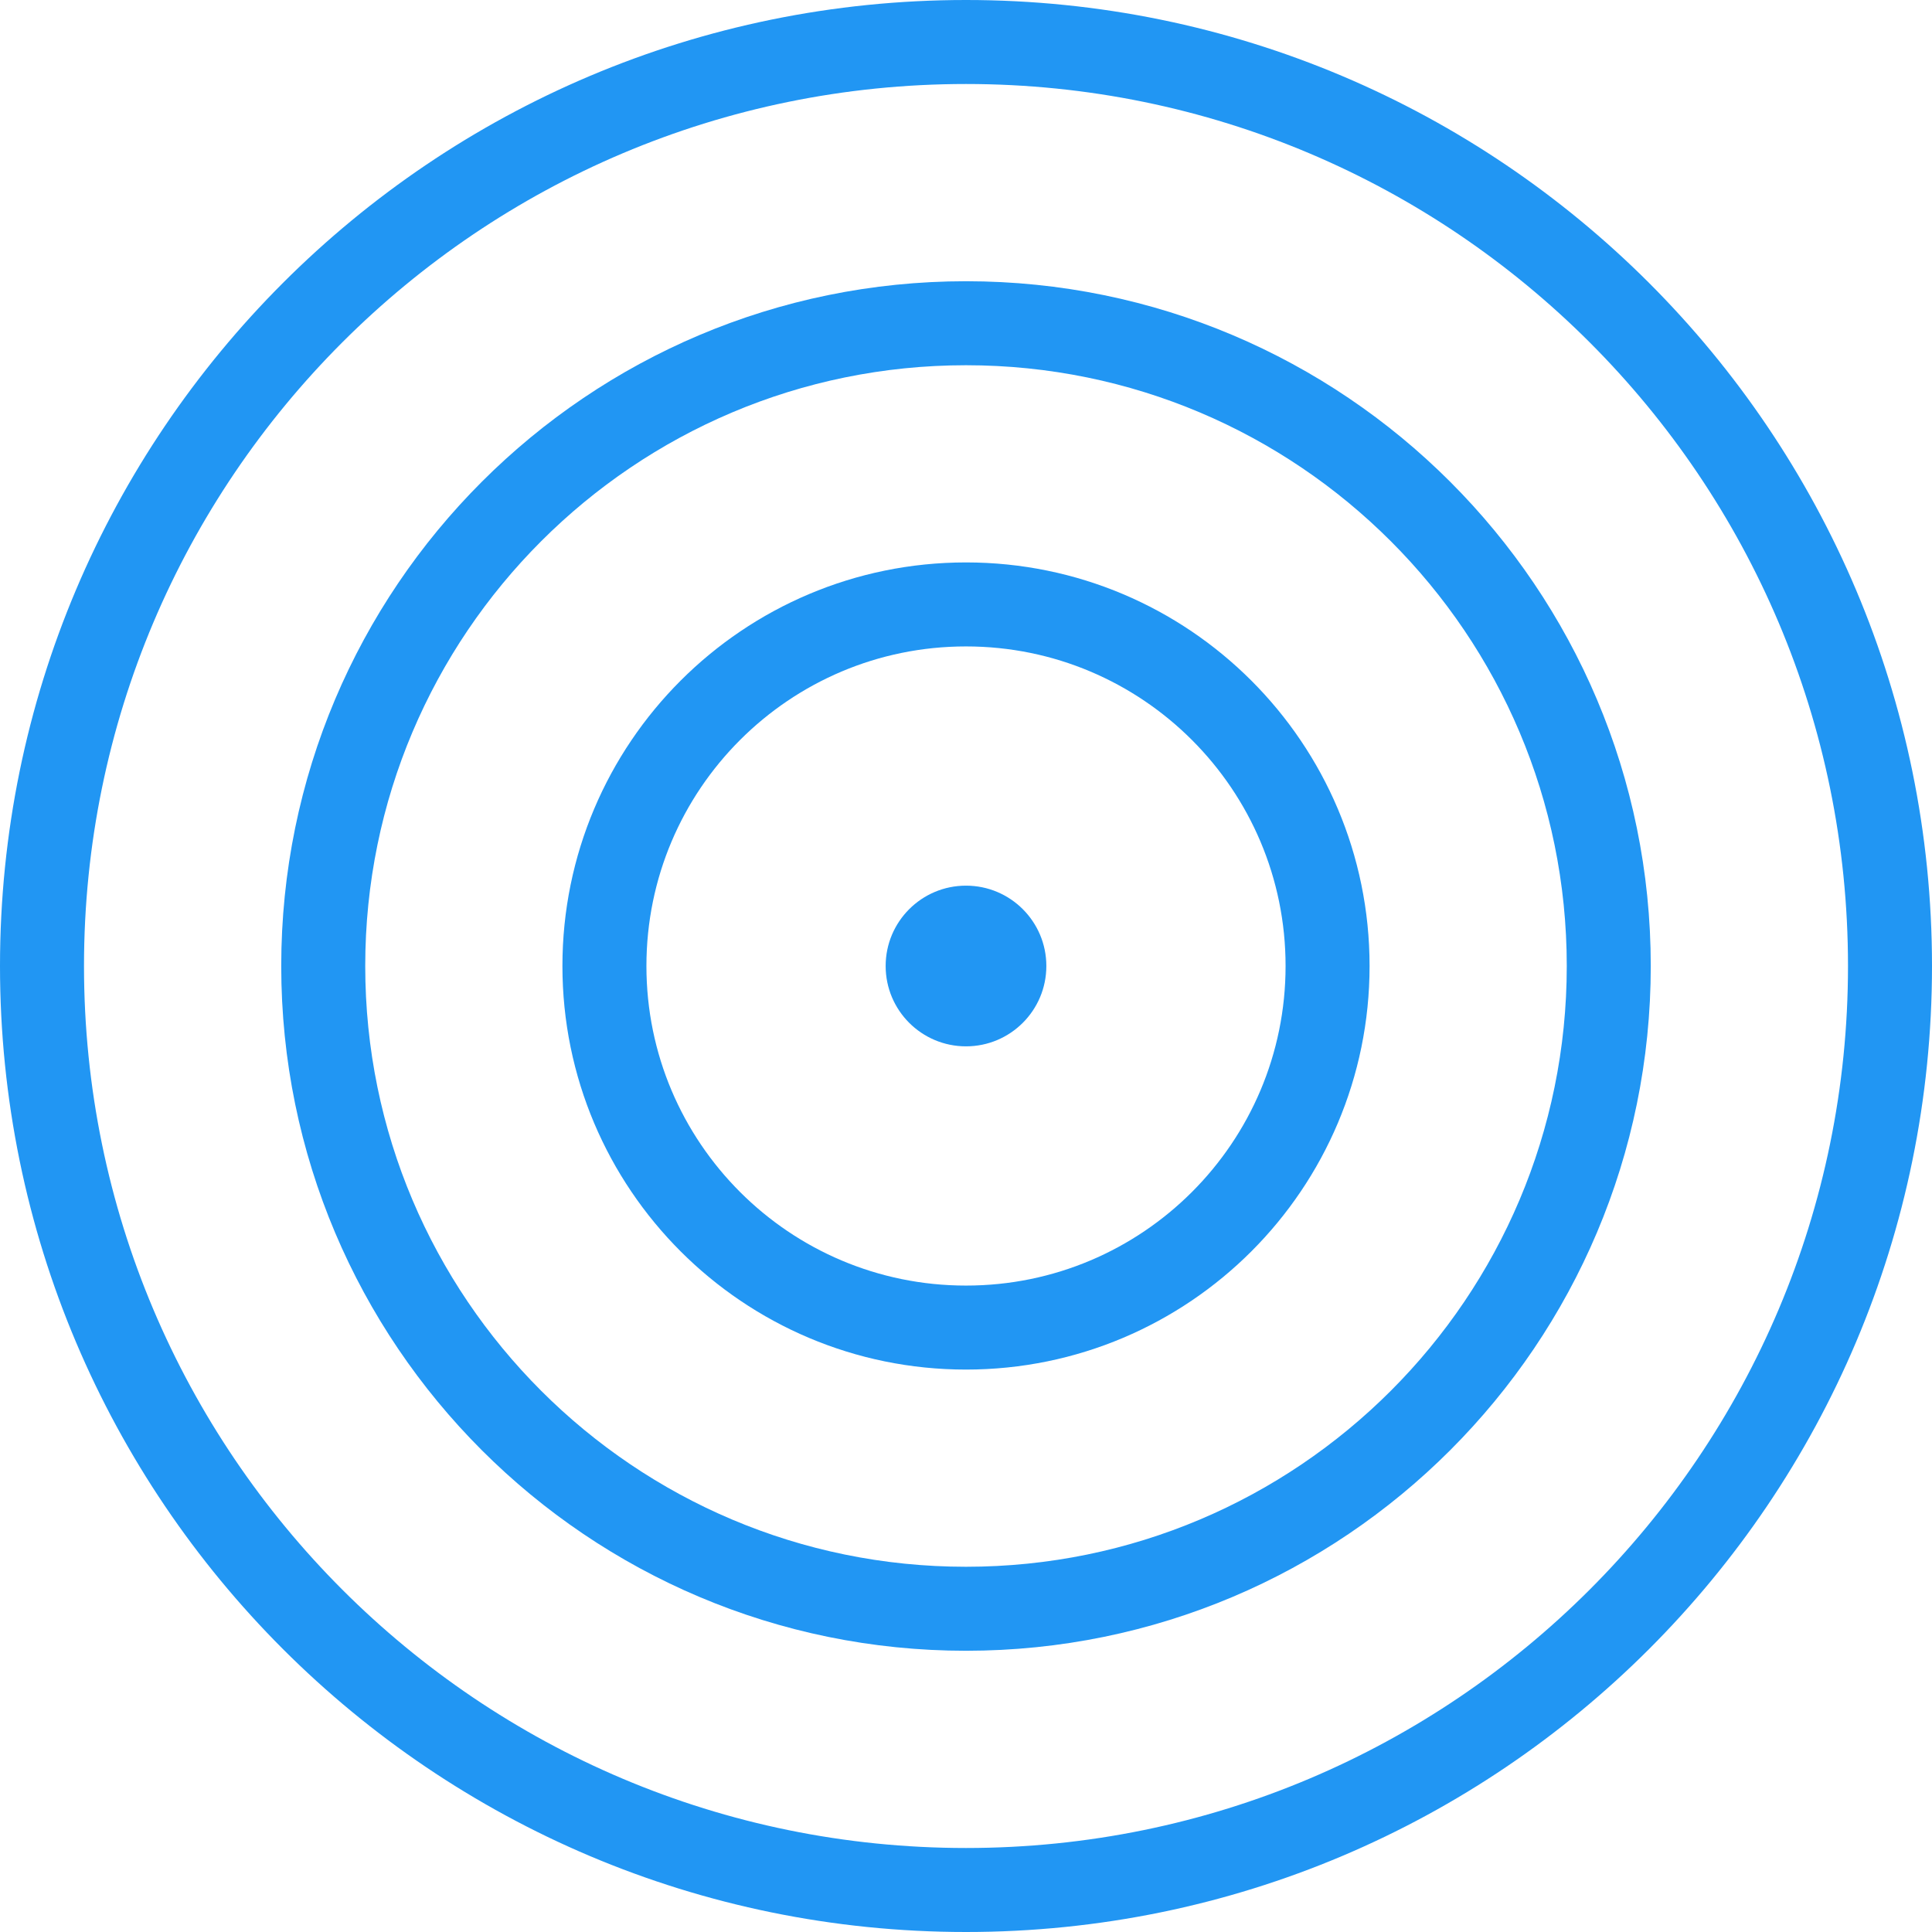
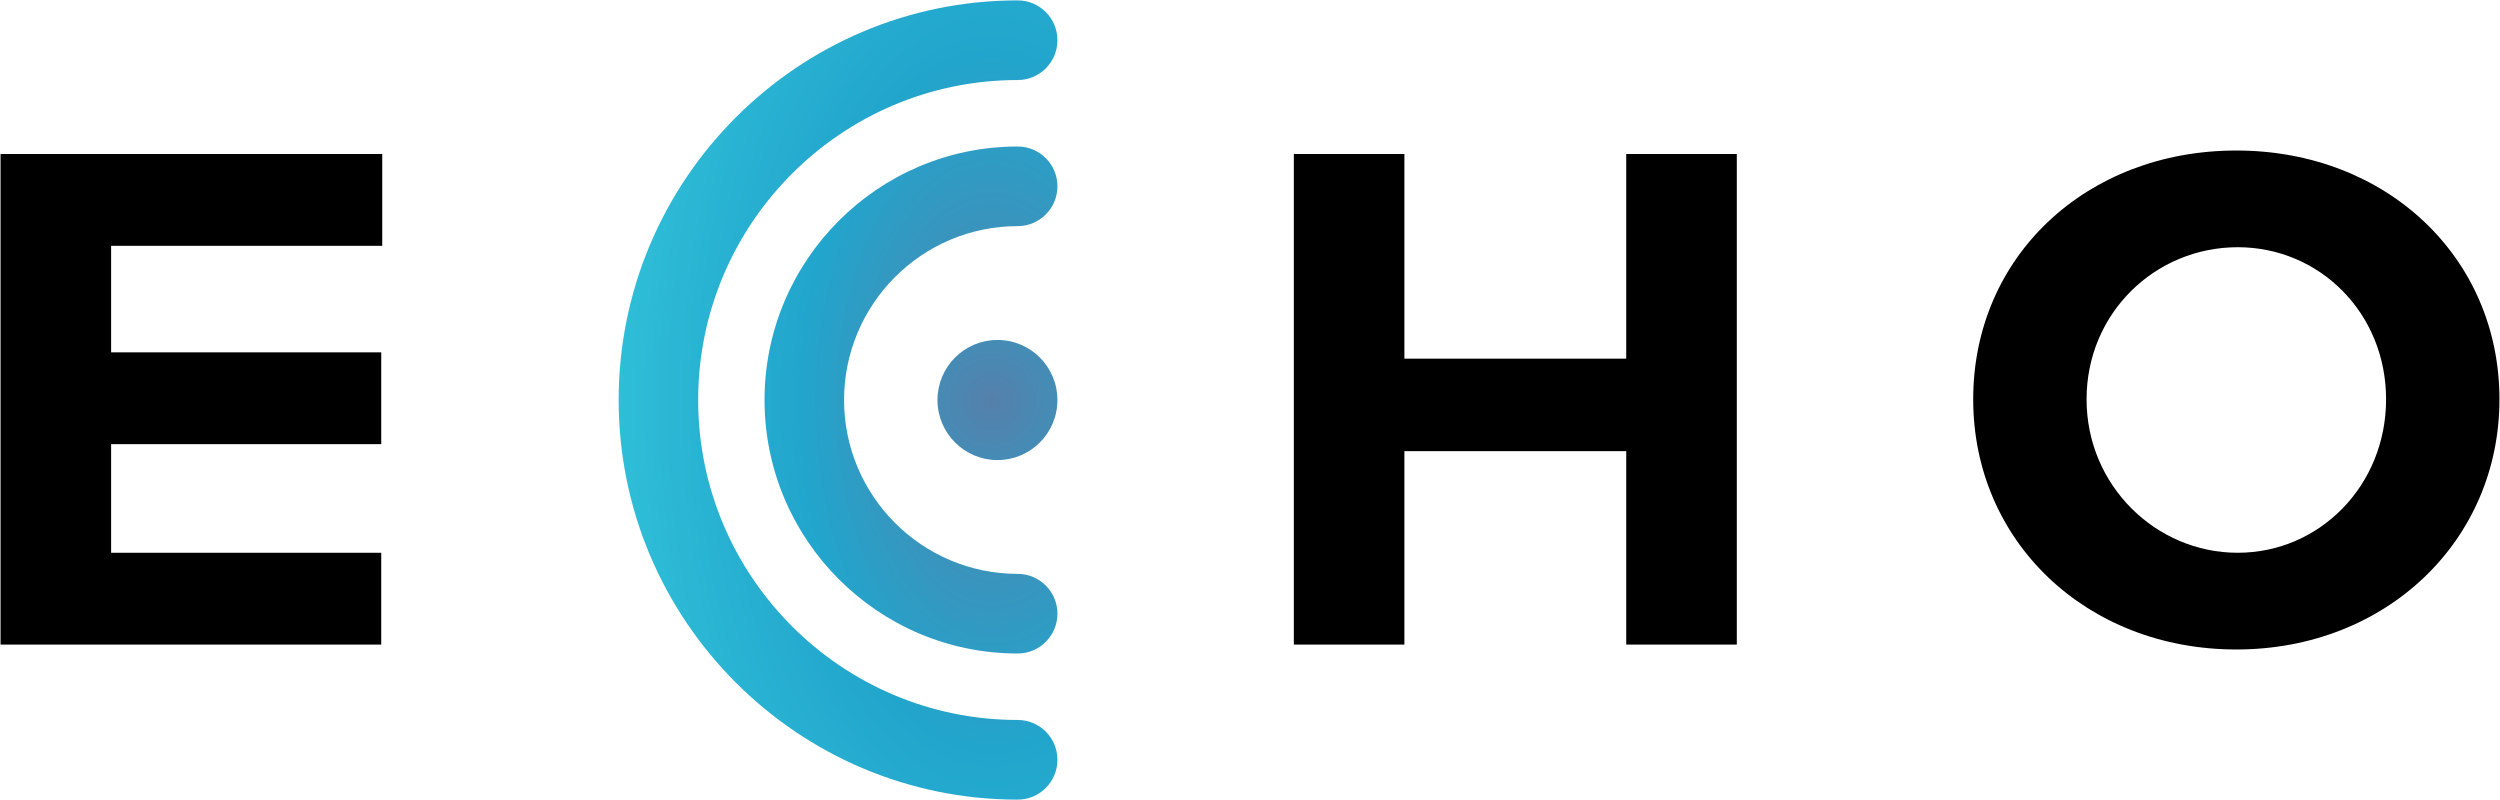
- <svg xmlns="http://www.w3.org/2000/svg" width="46px" height="46px" viewBox="0 0 46 46" version="1.1">
-   <g stroke="none" stroke-width="1" fill="none" fill-rule="evenodd">
-     <g transform="translate(-639, -1341)">
-       <g transform="translate(133, 1155)">
-         <g id="Aim" transform="translate(507, 187)">
-           <g id="Main">
-             <circle id="Oval-88" stroke="#2196f3" stroke-width="2" cx="22" cy="22" r="22" />
-             <circle id="Oval-89" stroke="#2196f3" stroke-width="2" cx="22" cy="22" r="15.304" />
-             <circle id="Oval-90" stroke="#2196f3" stroke-width="2" cx="22" cy="22" r="8.609" />
-             <circle id="Oval-91" fill="#2196f3" cx="22" cy="22" r="1.913" />
+ <svg xmlns="http://www.w3.org/2000/svg" width="150px" height="48px" viewBox="0 0 150 48" version="1.1">
+   <defs>
+     <radialGradient cx="85.142%" cy="50.195%" fx="85.142%" fy="50.195%" r="86.522%" id="radialGradient-1">
+       <stop stop-color="#5580AB" offset="0%" />
+       <stop stop-color="#22A5CC" offset="50%" />
+       <stop stop-color="#2FBFD8" offset="100%" />
+     </radialGradient>
+     <radialGradient cx="77.741%" cy="50.307%" fx="77.741%" fy="50.307%" r="129.621%" id="radialGradient-2">
+       <stop stop-color="#5580AB" offset="0%" />
+       <stop stop-color="#22A5CC" offset="50%" />
+       <stop stop-color="#2FBFD8" offset="100%" />
+     </radialGradient>
+     <radialGradient cx="45.65%" cy="51.29%" fx="45.65%" fy="51.29%" r="316.499%" id="radialGradient-3">
+       <stop stop-color="#5580AB" offset="0%" />
+       <stop stop-color="#22A5CC" offset="50%" />
+       <stop stop-color="#2FBFD8" offset="100%" />
+     </radialGradient>
+   </defs>
+   <g id="Page-1" stroke="none" stroke-width="1" fill="none" fill-rule="evenodd">
+     <g id="echo">
+       <g id="Page-1">
+         <g id="echo">
+           <g id="Page-1">
+             <g id="echo">
+               <g id="Group">
+                 <path d="M6.667,14.749 L6.667,21.141 L22.874,21.141 L22.874,26.649 L6.667,26.649 L6.667,33.166 L22.874,33.166 L22.874,38.675 L0.033,38.675 L0.033,9.241 L22.934,9.241 L22.934,14.749 L6.667,14.749 L6.667,14.749 L6.667,14.749 L6.667,14.749 Z" id="Shape" fill="#000000" />
+                 <path d="M97.574,38.675 L97.574,27.069 L84.264,27.069 L84.264,38.675 L77.63,38.675 L77.63,9.241 L84.264,9.241 L84.264,21.519 L97.574,21.519 L97.574,9.241 L104.208,9.241 L104.208,38.675 L97.574,38.675 L97.574,38.675 L97.574,38.675 L97.574,38.675 Z" id="Shape" fill="#000000" />
+                 <path d="M149.967,23.958 C149.967,32.452 143.165,38.969 134.18,38.969 C125.194,38.969 118.392,32.494 118.392,23.958 C118.392,15.38 125.194,9.031 134.18,9.031 C143.165,9.031 149.967,15.422 149.967,23.958 L149.967,23.958 L149.967,23.958 L149.967,23.958 Z M125.194,23.958 C125.194,29.13 129.351,33.166 134.264,33.166 C139.176,33.166 143.165,29.13 143.165,23.958 C143.165,18.786 139.176,14.833 134.264,14.833 C129.309,14.833 125.194,18.786 125.194,23.958 L125.194,23.958 L125.194,23.958 L125.194,23.958 Z" id="Shape" fill="#000000" />
+                 <g id="Shape" transform="translate(37.10387, 0)">
+                   <path d="M23.956,47.977 C10.755,47.977 0.015,37.221 0.015,24 C0.015,10.779 10.755,0.023 23.956,0.023 C25.274,0.023 26.342,1.093 26.342,2.412 C26.342,3.732 25.274,4.802 23.956,4.802 C13.386,4.802 4.786,13.414 4.786,24 C4.786,34.586 13.386,43.198 23.956,43.198 C25.274,43.198 26.342,44.268 26.342,45.587 C26.342,46.907 25.274,47.977 23.956,47.977 L23.956,47.977 L23.956,47.977 L23.956,47.977 Z" fill="url(#radialGradient-1)" />
+                   <path d="M23.956,39.21 C15.582,39.21 8.768,32.387 8.768,24 C8.768,15.613 15.582,8.79 23.956,8.79 C25.274,8.79 26.342,9.859 26.342,11.179 C26.342,12.498 25.274,13.568 23.956,13.568 C18.213,13.568 13.54,18.248 13.54,24 C13.54,29.752 18.213,34.432 23.956,34.432 C25.274,34.432 26.342,35.502 26.342,36.821 C26.342,38.141 25.274,39.21 23.956,39.21 L23.956,39.21 L23.956,39.21 L23.956,39.21 Z" fill="url(#radialGradient-2)" />
+                   <path d="M22.743,27.604 C20.756,27.604 19.145,25.991 19.145,24.001 C19.145,22.01 20.756,20.397 22.743,20.397 C24.731,20.397 26.342,22.01 26.342,24.001 C26.342,25.991 24.731,27.604 22.743,27.604 L22.743,27.604 L22.743,27.604 L22.743,27.604 Z" fill="url(#radialGradient-3)" />
+                 </g>
+               </g>
+             </g>
          </g>
        </g>
      </g>
    </g>
  </g>
</svg>
